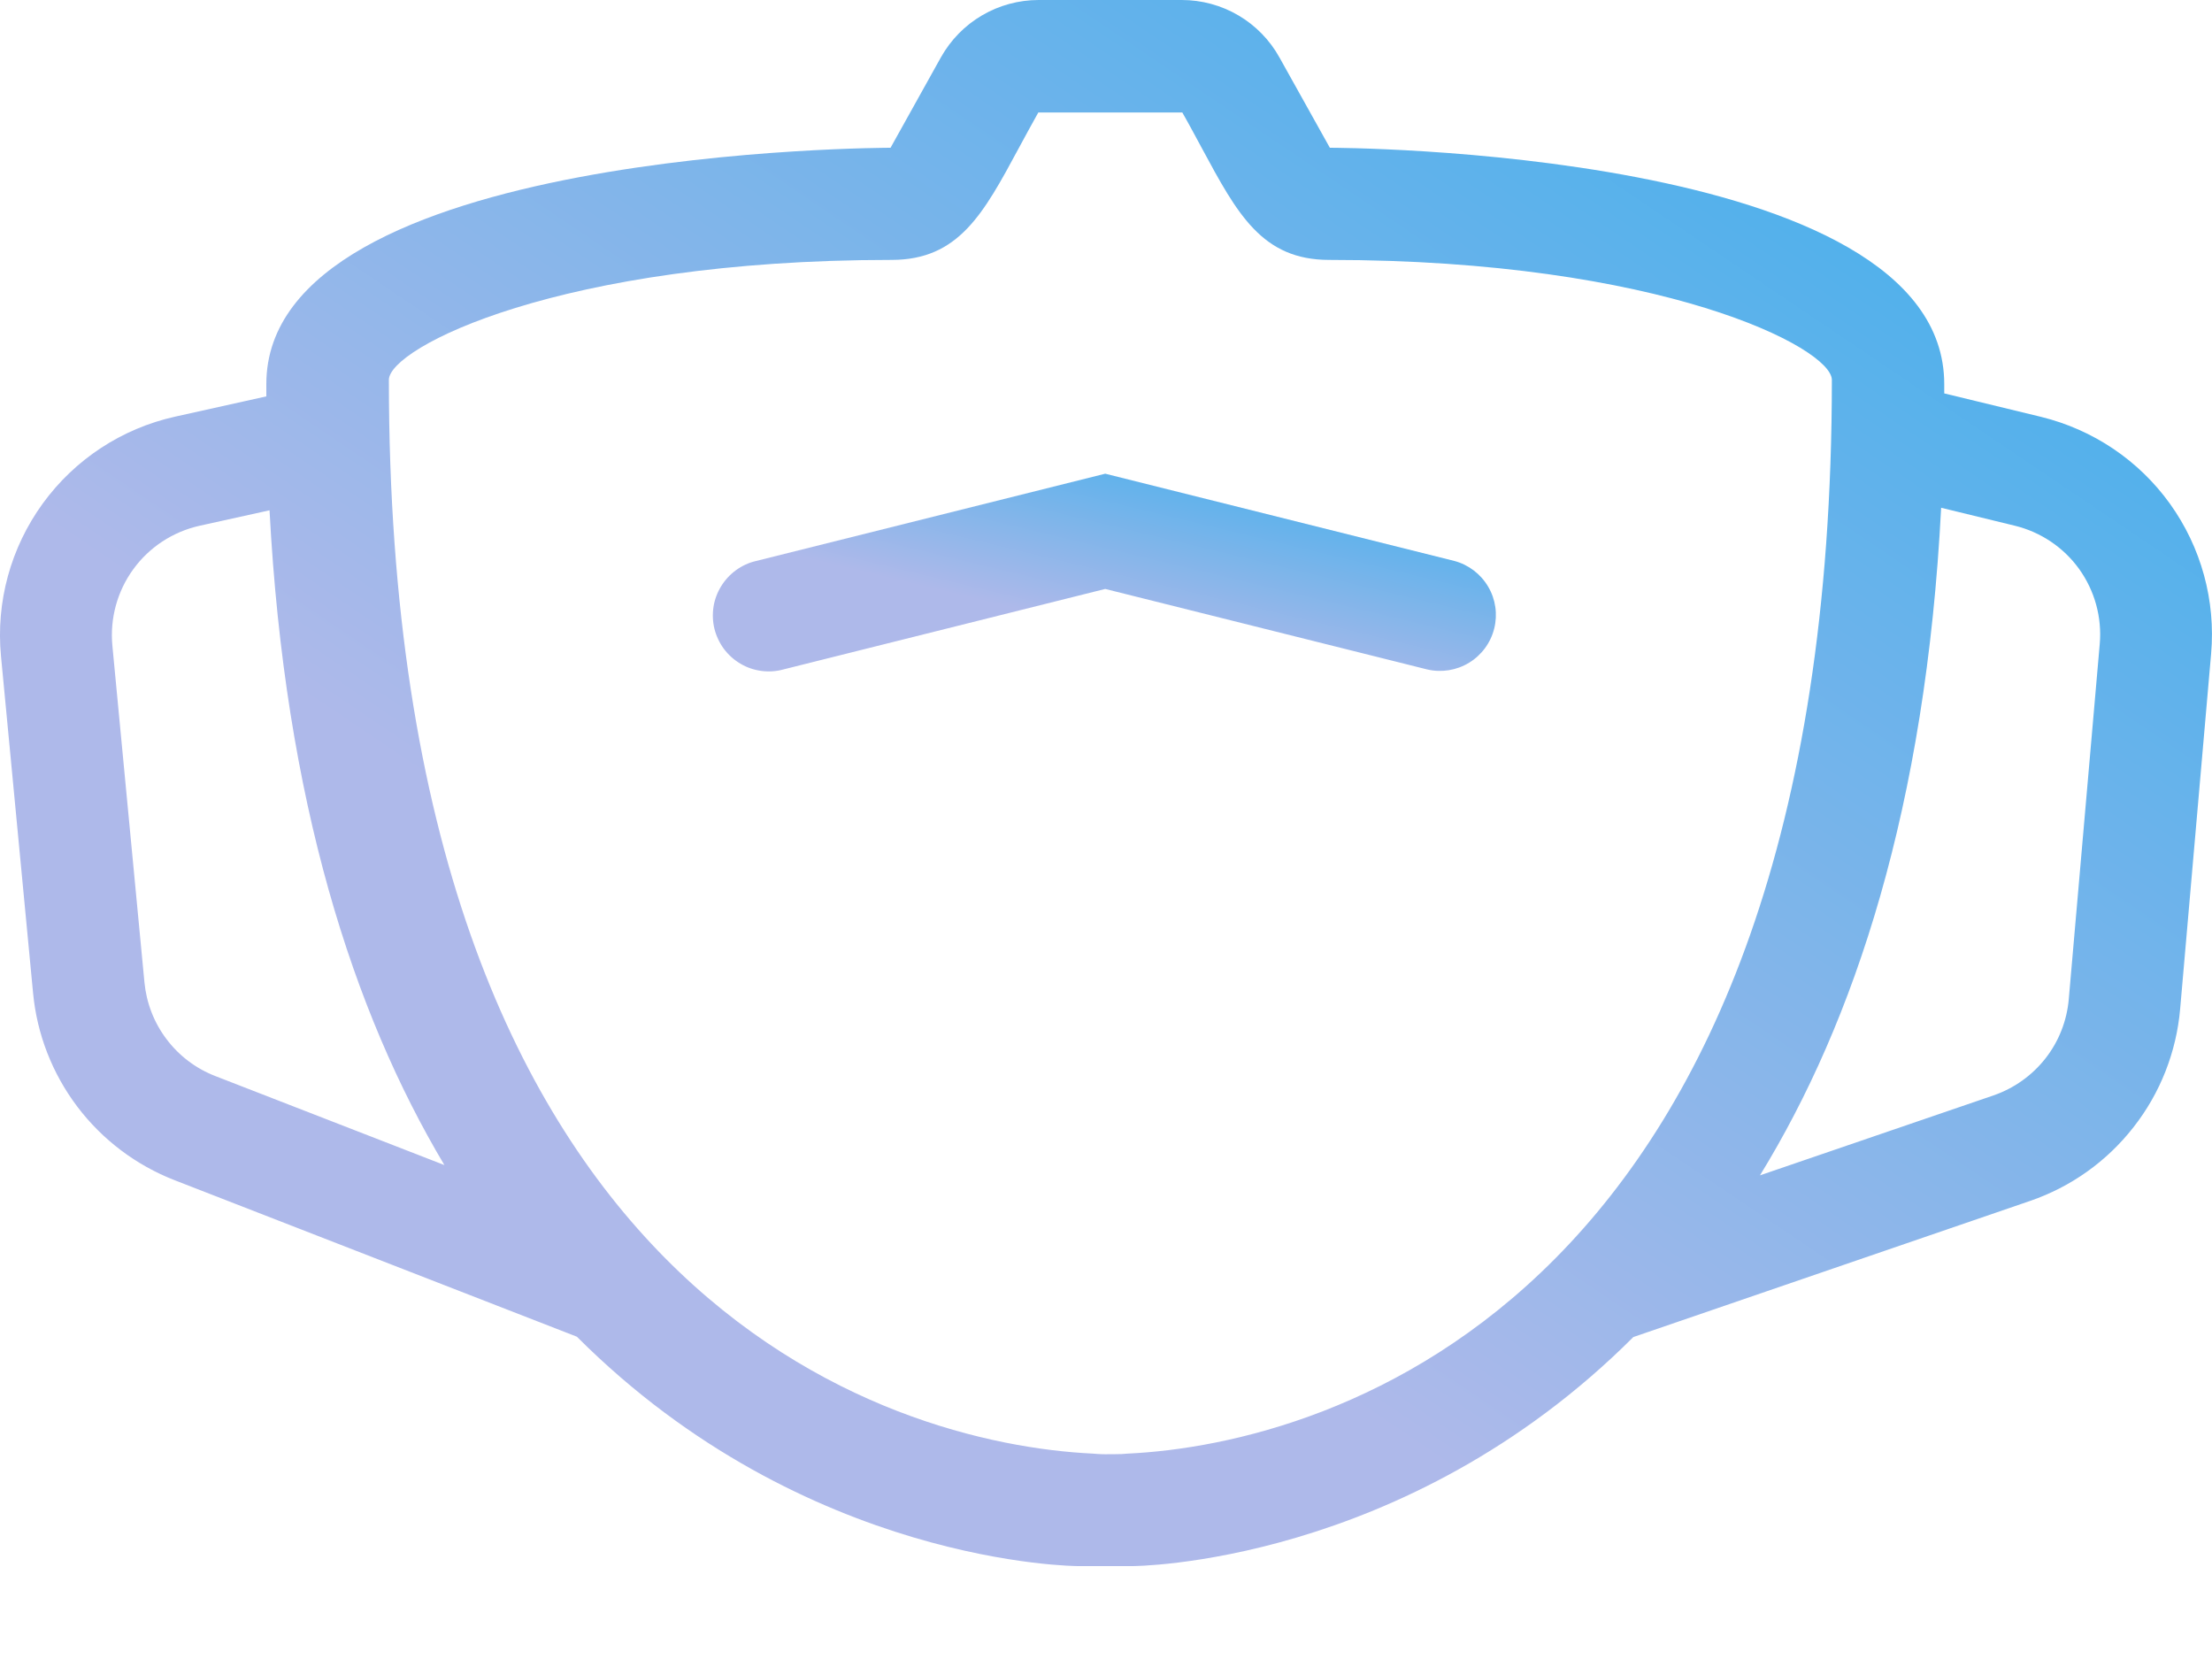
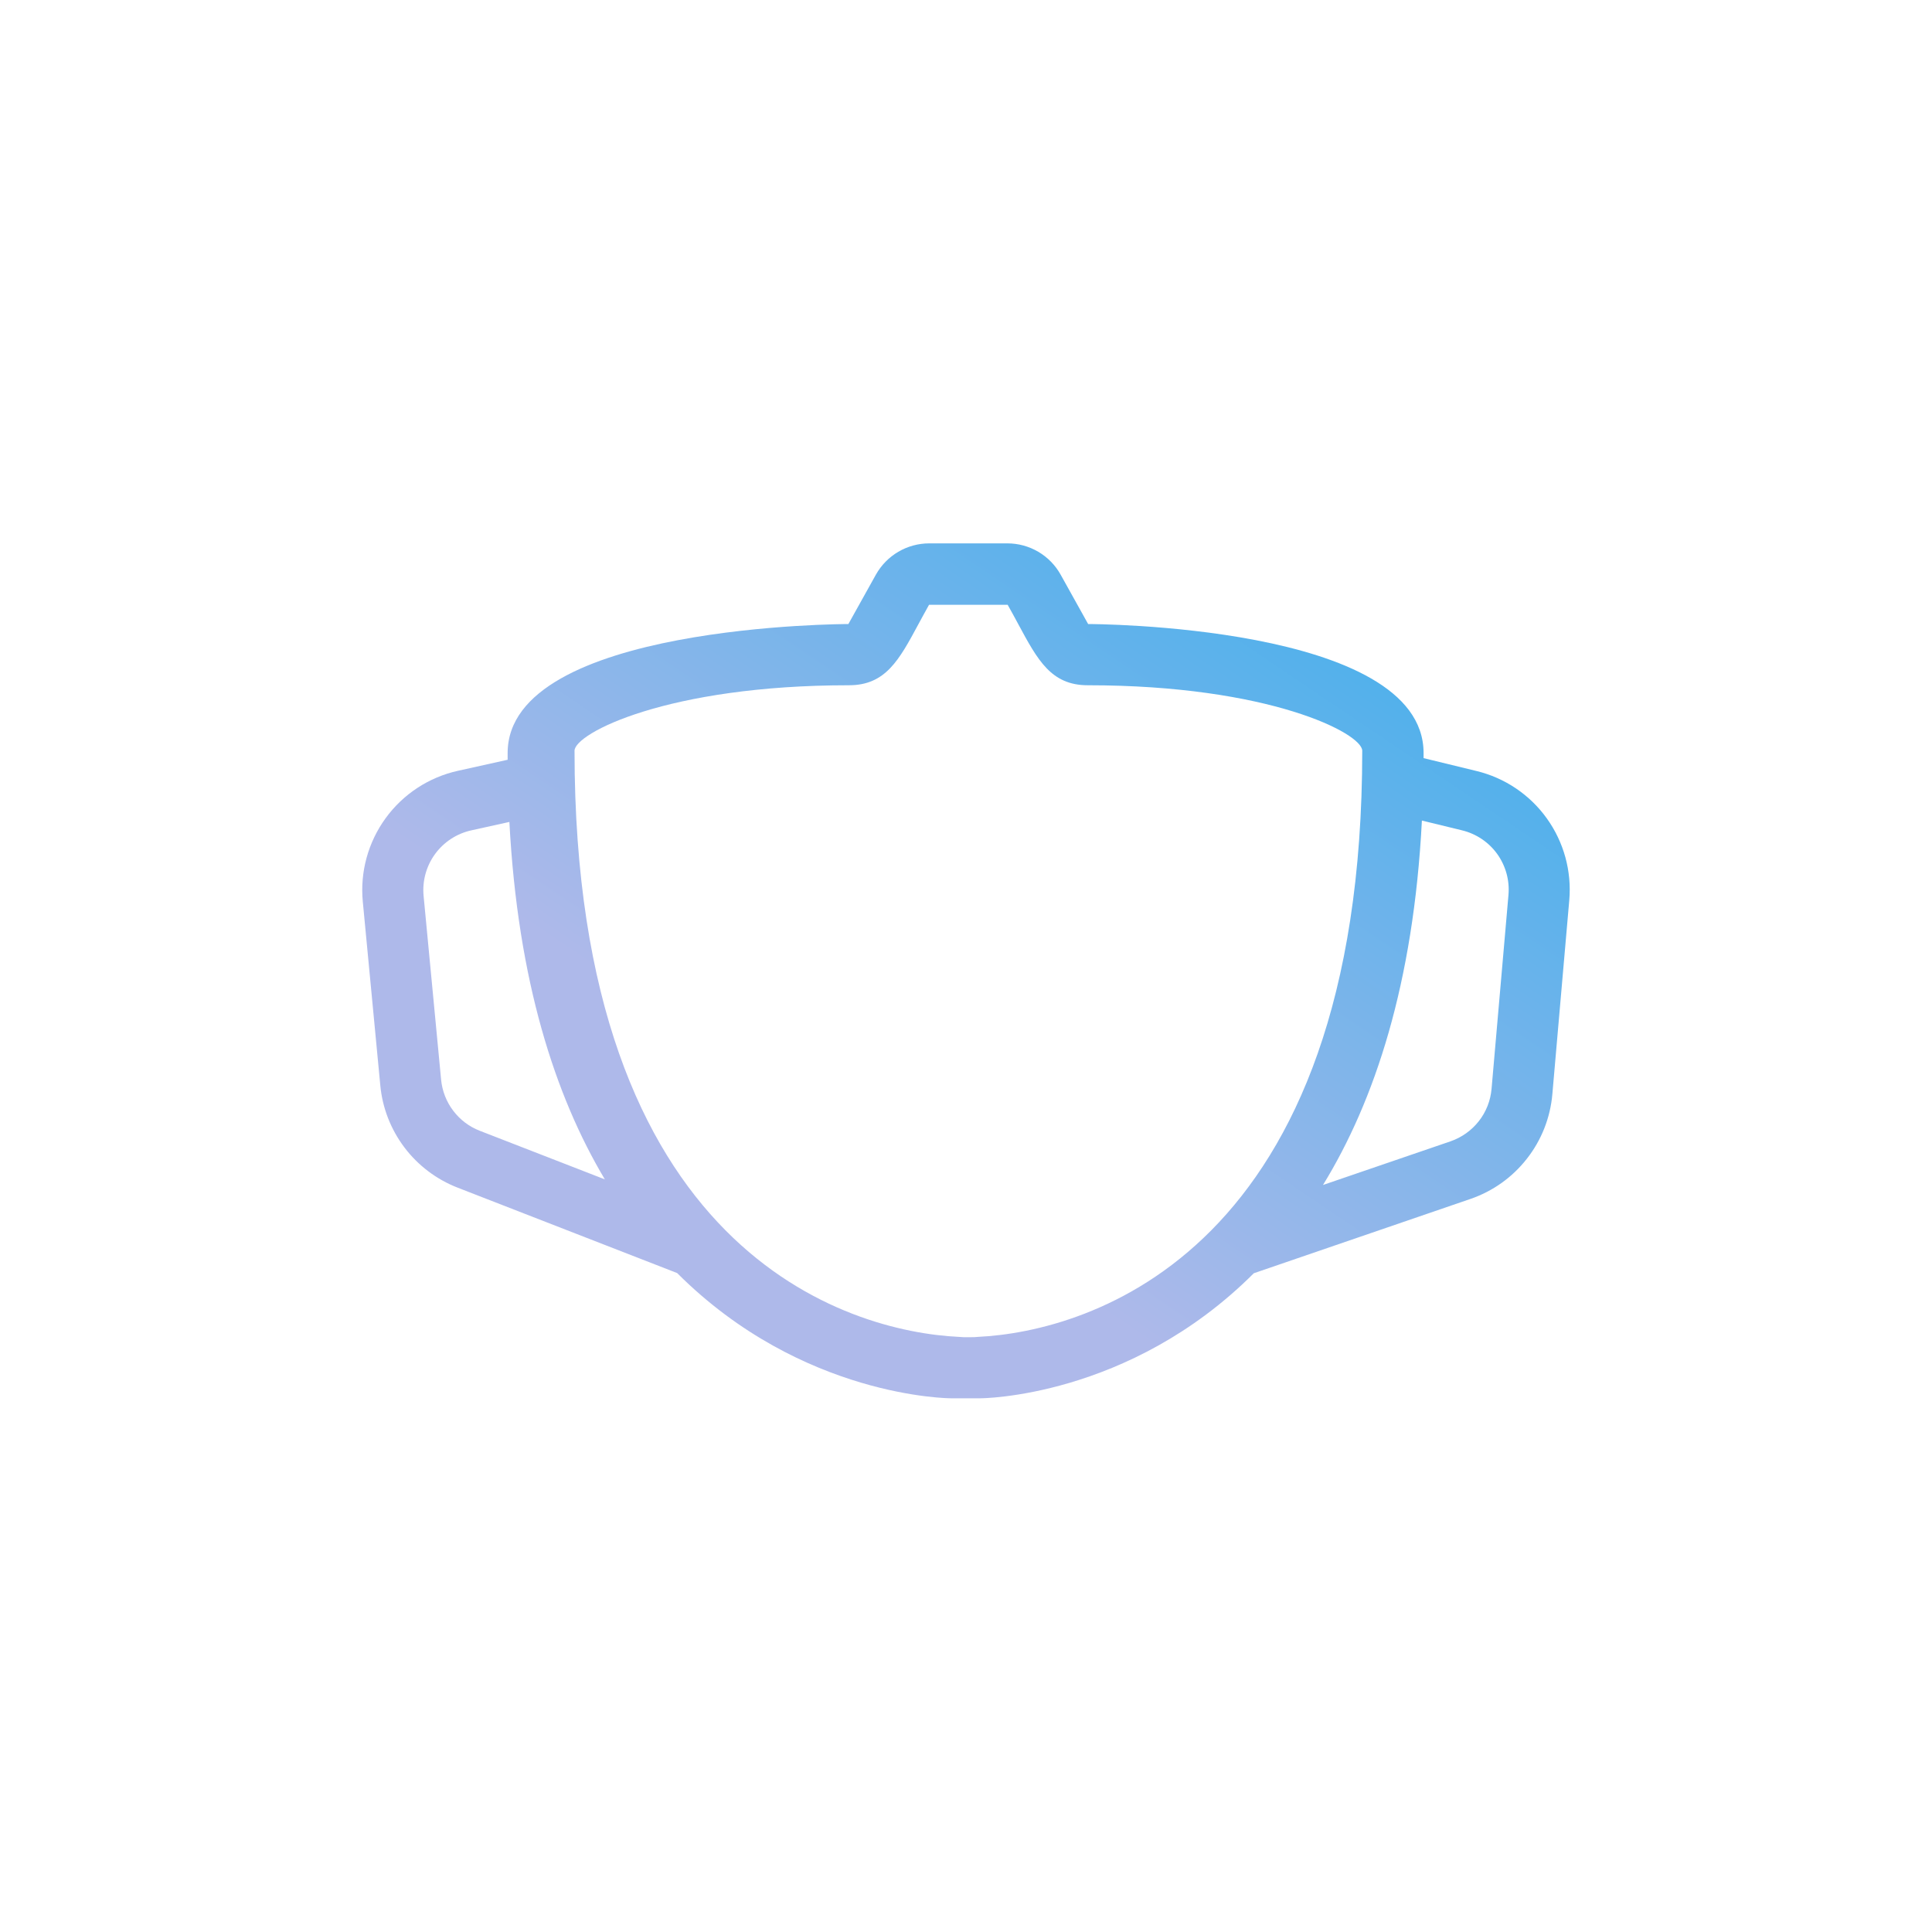
- <svg xmlns="http://www.w3.org/2000/svg" width="20" height="15" viewBox="0 0 20 15" fill="none">
-   <path d="M13.15 5.072L9.993 4.283L6.837 5.072C6.771 5.087 6.71 5.115 6.655 5.155C6.601 5.194 6.555 5.244 6.52 5.301C6.485 5.358 6.461 5.422 6.451 5.488C6.441 5.555 6.444 5.622 6.46 5.687C6.477 5.753 6.506 5.814 6.546 5.868C6.586 5.921 6.637 5.967 6.695 6.001C6.752 6.035 6.816 6.057 6.883 6.066C6.95 6.075 7.017 6.071 7.082 6.053L9.993 5.325L12.905 6.053C13.034 6.083 13.17 6.061 13.283 5.992C13.396 5.923 13.478 5.812 13.51 5.683C13.542 5.555 13.523 5.418 13.455 5.304C13.388 5.19 13.278 5.106 13.15 5.072H13.15Z" fill="url(#paint0_linear_3192_9103)" />
-   <path fill-rule="evenodd" clip-rule="evenodd" d="M2.408 3.473C2.408 1.336 8.052 1.336 8.052 1.336L8.507 0.519C8.595 0.362 8.723 0.23 8.879 0.139C9.034 0.048 9.211 -1.76518e-05 9.391 4.86102e-09H10.685C10.865 -1.76518e-05 11.042 0.048 11.197 0.139C11.352 0.23 11.481 0.362 11.568 0.519L12.024 1.336C12.024 1.336 17.579 1.336 17.579 3.473V3.557L18.454 3.769C18.924 3.884 19.338 4.162 19.62 4.555C19.902 4.948 20.034 5.429 19.992 5.911L19.712 9.122C19.678 9.512 19.532 9.884 19.29 10.192C19.049 10.501 18.724 10.732 18.353 10.859L14.768 12.089C12.696 14.16 10.238 14.16 10.238 14.16H9.749C9.749 14.16 7.289 14.16 5.216 12.086L1.579 10.671C1.23 10.535 0.925 10.305 0.699 10.006C0.473 9.707 0.334 9.351 0.299 8.978L0.009 5.933C-0.038 5.442 0.097 4.951 0.387 4.552C0.677 4.153 1.102 3.874 1.584 3.767L2.408 3.584V3.473ZM2.437 4.614L1.803 4.754C1.563 4.808 1.35 4.947 1.205 5.147C1.06 5.346 0.993 5.592 1.016 5.837L1.306 8.882C1.324 9.069 1.393 9.247 1.506 9.396C1.619 9.546 1.771 9.661 1.946 9.729L4.018 10.534C3.195 9.154 2.576 7.247 2.437 4.614ZM15.913 10.627L18.025 9.904C18.21 9.84 18.373 9.724 18.494 9.57C18.615 9.416 18.688 9.229 18.705 9.034L18.985 5.823C19.006 5.582 18.94 5.342 18.799 5.145C18.658 4.949 18.451 4.81 18.216 4.753L17.551 4.591C17.412 7.296 16.767 9.236 15.913 10.627V10.627ZM9.388 1.017C9.325 1.129 9.267 1.237 9.211 1.34C8.891 1.934 8.667 2.35 8.061 2.35C5.057 2.35 3.516 3.145 3.516 3.435C3.516 11.751 8.054 13.057 9.883 13.143C9.935 13.148 9.987 13.15 10.039 13.148H10.085C10.123 13.148 10.159 13.147 10.195 13.143C12.025 13.057 16.563 11.751 16.563 3.435C16.563 3.145 15.022 2.35 12.018 2.35C11.411 2.35 11.187 1.934 10.867 1.34C10.811 1.237 10.754 1.129 10.69 1.017H9.388V1.017Z" fill="url(#paint1_linear_3192_9103)" />
+ <svg xmlns="http://www.w3.org/2000/svg" width="32" height="32" viewBox="0 0 32 32" fill="none">
+   <path fill-rule="evenodd" clip-rule="evenodd" d="M8.408 12.473C8.408 10.336 14.052 10.336 14.052 10.336L14.507 9.519C14.595 9.362 14.723 9.23 14.879 9.139C15.034 9.048 15.211 9 15.391 9H16.685C16.865 9 17.042 9.048 17.197 9.139C17.352 9.23 17.481 9.362 17.568 9.519L18.023 10.336C18.023 10.336 23.579 10.336 23.579 12.473V12.557L24.454 12.77C24.924 12.883 25.338 13.162 25.62 13.555C25.902 13.948 26.034 14.429 25.992 14.911L25.712 18.122C25.678 18.512 25.532 18.884 25.29 19.192C25.049 19.501 24.724 19.732 24.353 19.859L20.767 21.089C18.696 23.16 16.238 23.16 16.238 23.16H15.749C15.749 23.16 13.289 23.16 11.216 21.086L7.579 19.671C7.23 19.535 6.925 19.305 6.699 19.006C6.473 18.707 6.334 18.351 6.299 17.978L6.009 14.933C5.962 14.442 6.097 13.951 6.387 13.552C6.677 13.153 7.102 12.874 7.584 12.767L8.408 12.584V12.473ZM8.437 13.614L7.803 13.754C7.563 13.808 7.35 13.947 7.205 14.147C7.06 14.346 6.993 14.592 7.016 14.837L7.306 17.882C7.324 18.069 7.393 18.247 7.506 18.396C7.619 18.546 7.771 18.661 7.946 18.729L10.018 19.534C9.195 18.154 8.576 16.247 8.437 13.614ZM21.913 19.627L24.025 18.904C24.21 18.84 24.373 18.724 24.494 18.57C24.615 18.416 24.688 18.23 24.705 18.034L24.985 14.823C25.006 14.582 24.94 14.342 24.799 14.145C24.658 13.949 24.451 13.81 24.216 13.753L23.551 13.591C23.412 16.296 22.767 18.236 21.913 19.627ZM15.388 10.017C15.325 10.129 15.267 10.237 15.211 10.34C14.891 10.934 14.667 11.35 14.061 11.35C11.056 11.35 9.516 12.146 9.516 12.435C9.516 20.751 14.054 22.057 15.883 22.143C15.935 22.148 15.987 22.15 16.039 22.148H16.085C16.123 22.148 16.159 22.147 16.195 22.143C18.025 22.057 22.563 20.751 22.563 12.435C22.563 12.146 21.022 11.35 18.017 11.35C17.411 11.35 17.187 10.934 16.867 10.34C16.811 10.237 16.754 10.129 16.69 10.017H15.388Z" fill="url(#paint0_linear_3410_9303)" />
  <defs>
-     <linearGradient id="paint0_linear_3192_9103" x1="12.951" y1="4.283" x2="12.467" y2="6.294" gradientUnits="userSpaceOnUse">
-       <stop stop-color="#3CAFEB" />
-       <stop offset="1" stop-color="#AEB9EA" />
-     </linearGradient>
-     <linearGradient id="paint1_linear_3192_9103" x1="18.378" y1="6.15306e-07" x2="10.564" y2="11.583" gradientUnits="userSpaceOnUse">
+     <linearGradient id="paint0_linear_3410_9303" x1="24.378" y1="9" x2="16.564" y2="20.583" gradientUnits="userSpaceOnUse">
      <stop stop-color="#3CAFEB" />
      <stop offset="1" stop-color="#AEB9EA" />
    </linearGradient>
  </defs>
</svg>
